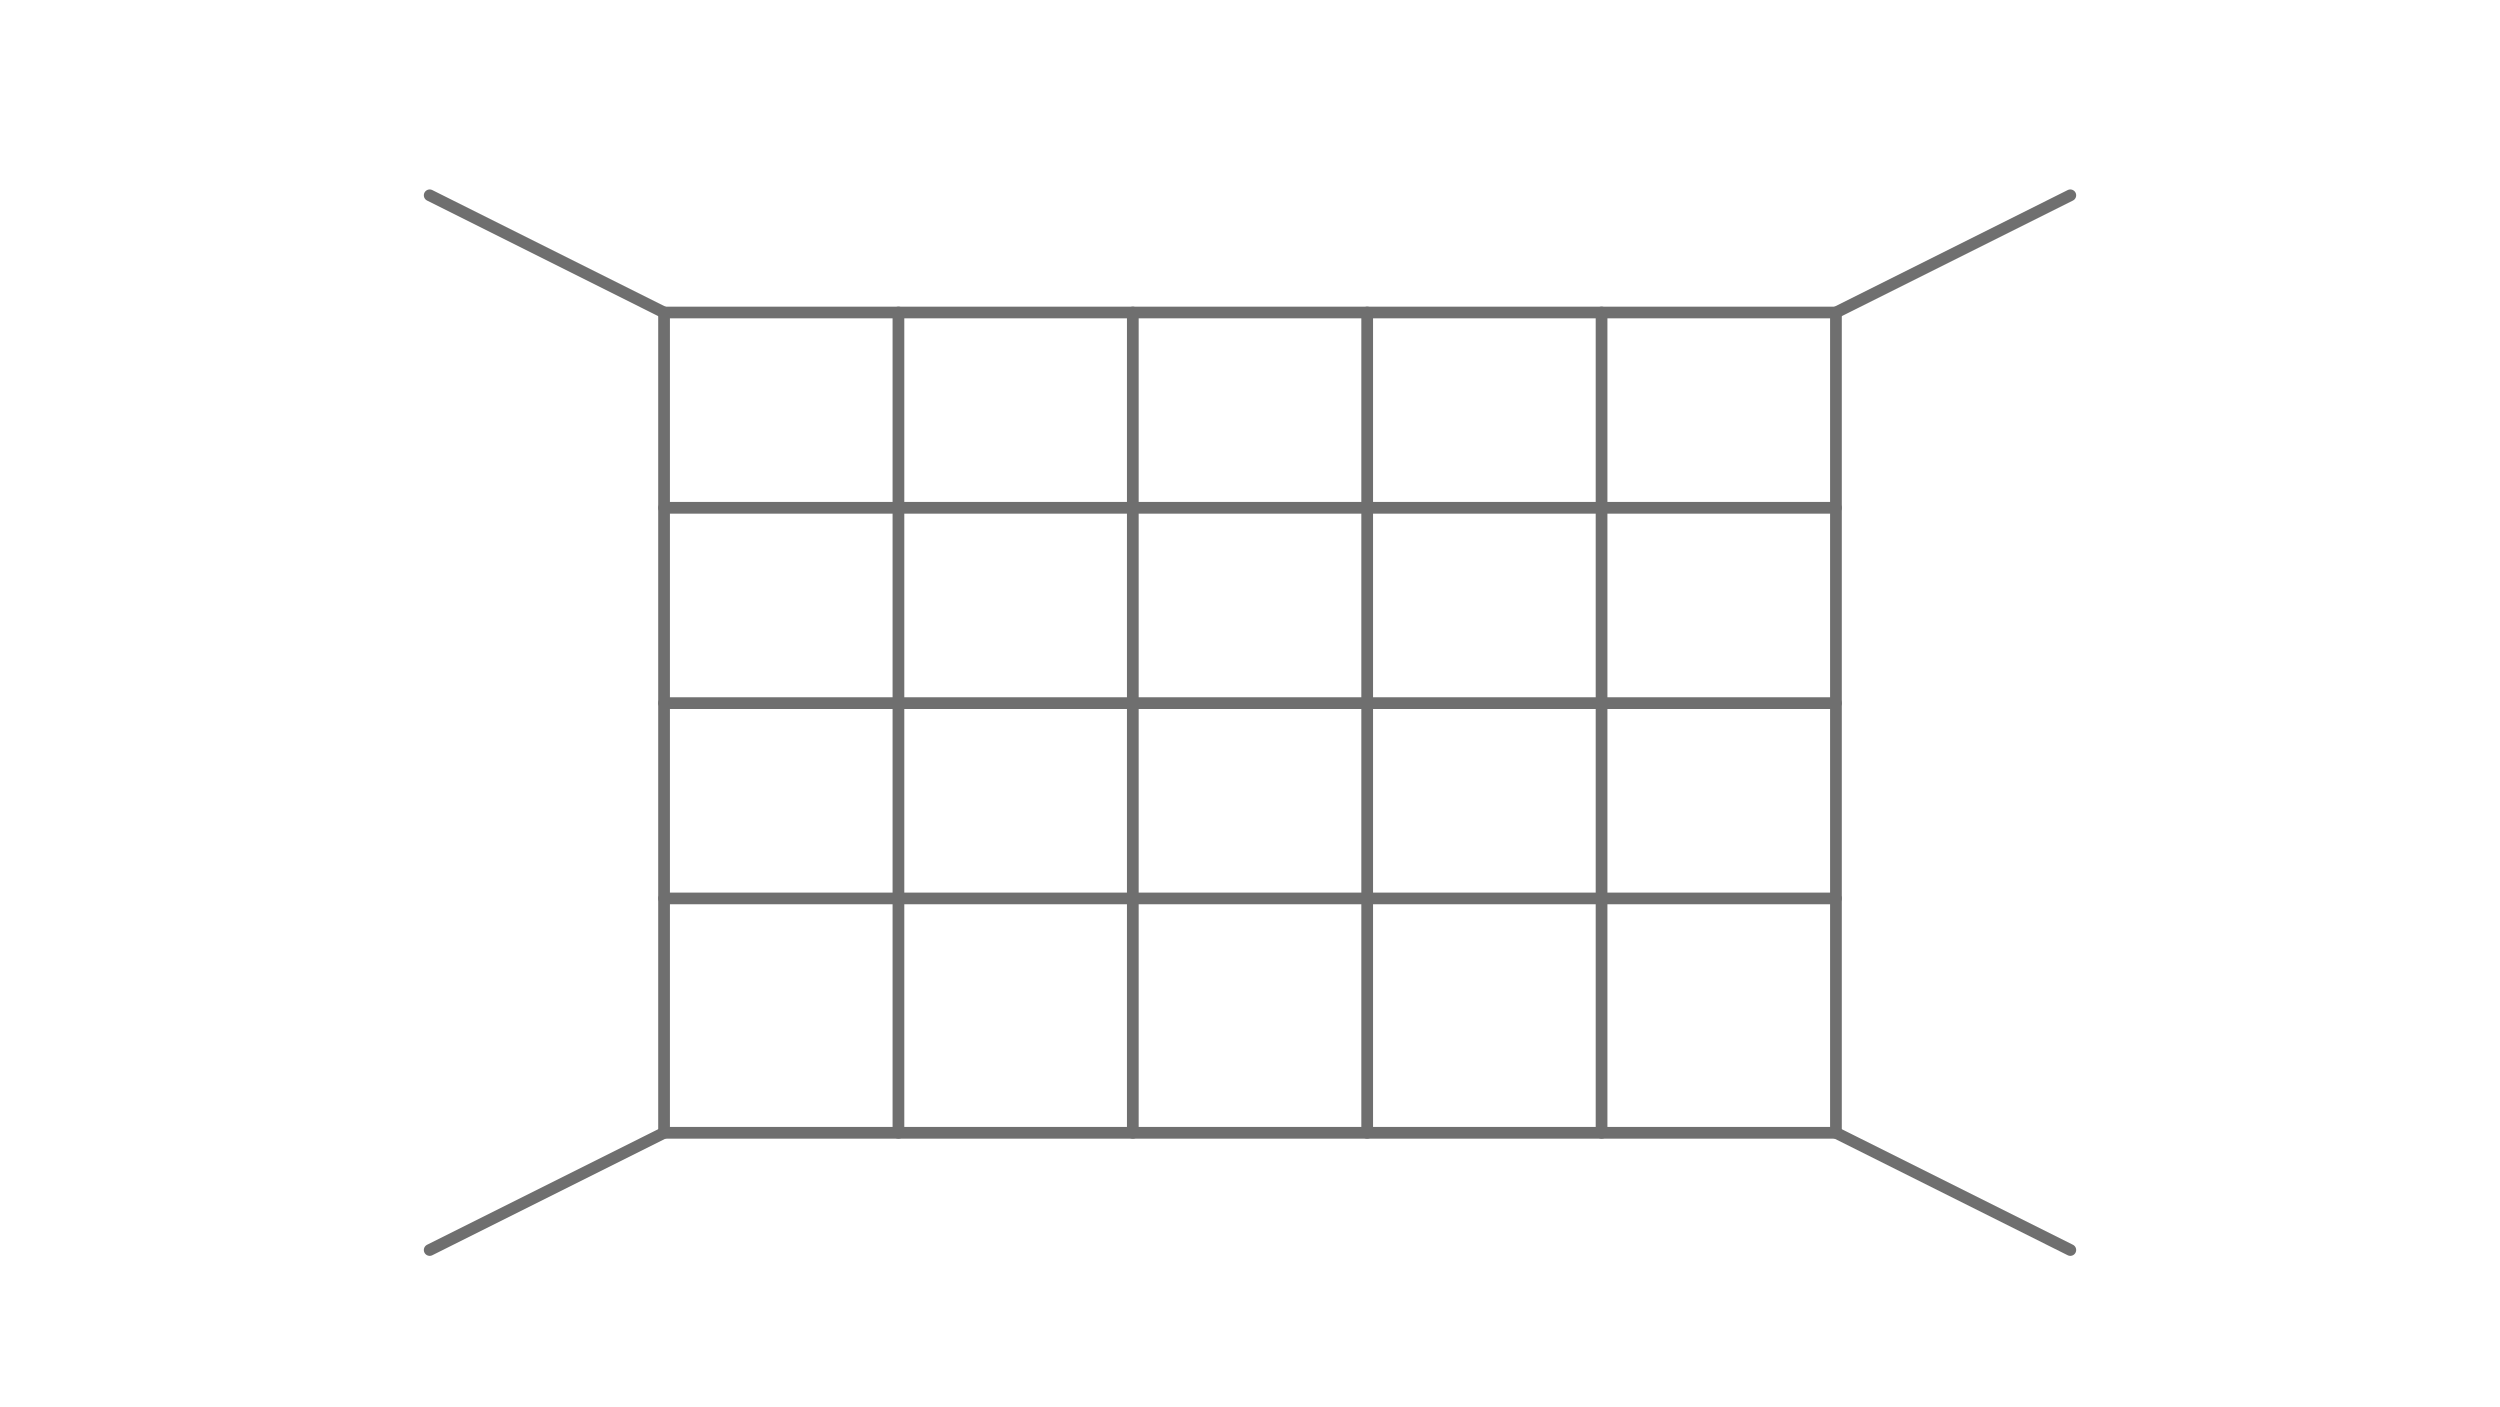
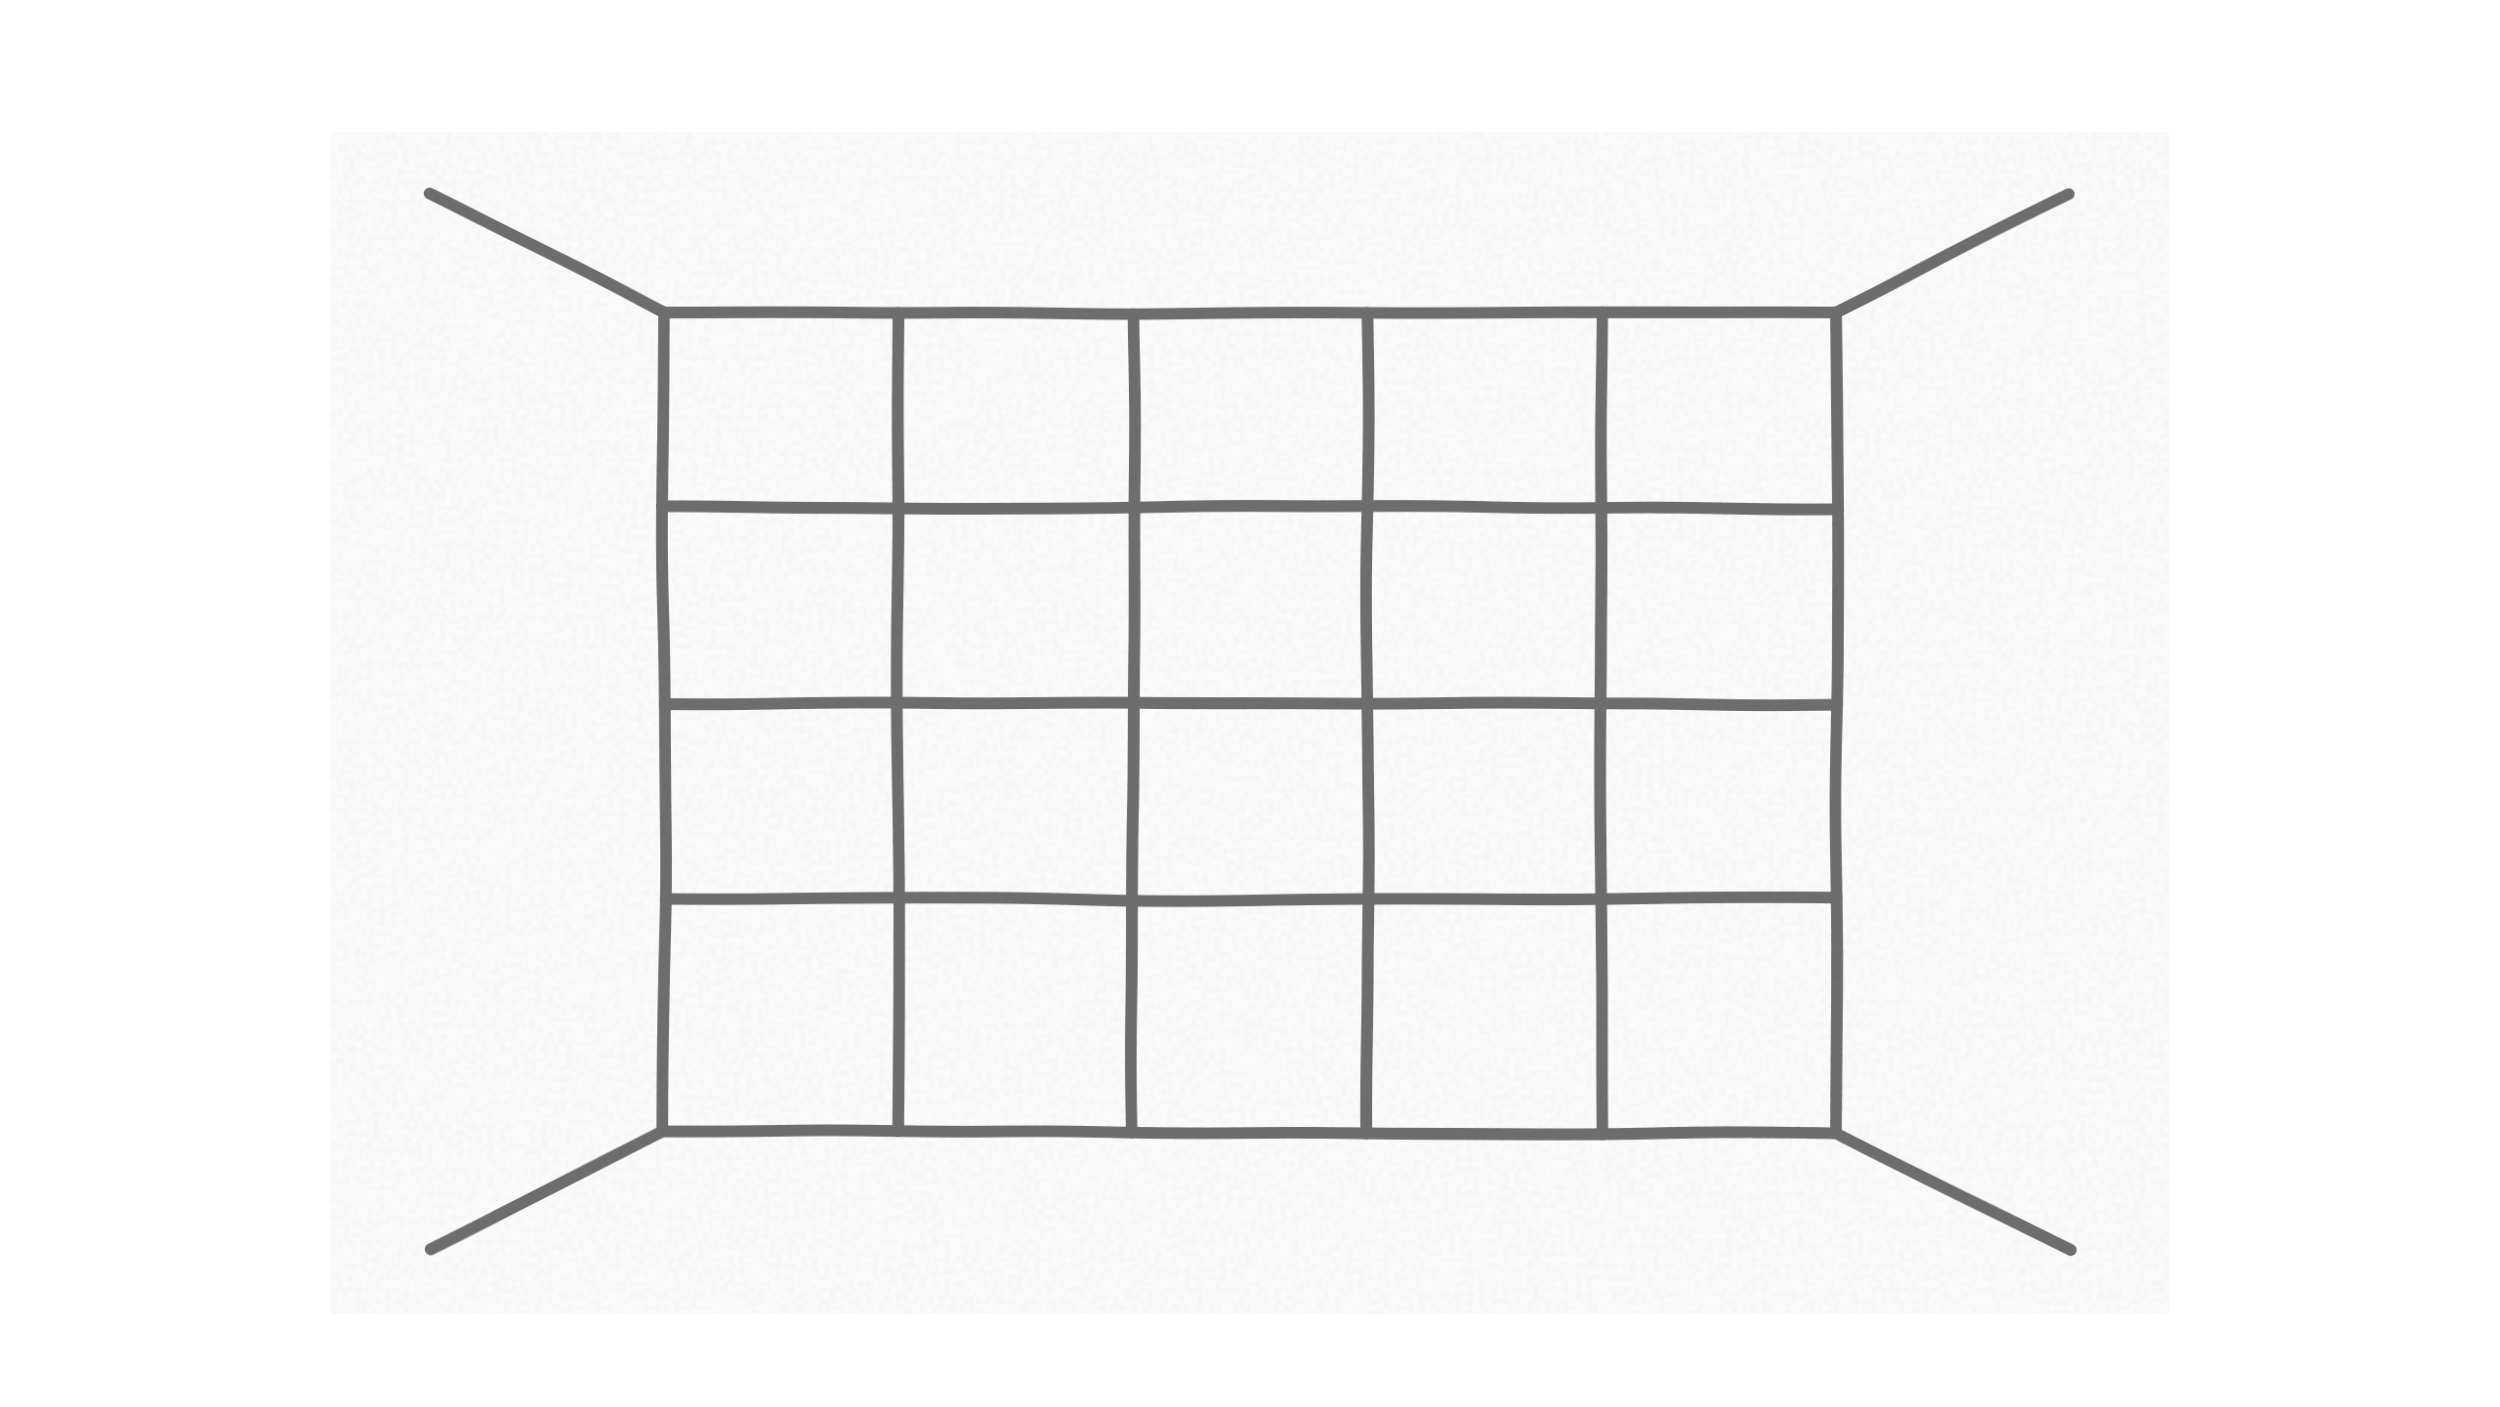
<svg xmlns="http://www.w3.org/2000/svg" viewBox="0 0 640 360">
-   <g stroke="#6f6f6f" stroke-width="3" fill="none" stroke-linecap="round" stroke-linejoin="round">
-     <rect x="170" y="80" width="300" height="210" />
-     <line x1="230" y1="80" x2="230" y2="290" />
-     <line x1="290" y1="80" x2="290" y2="290" />
-     <line x1="350" y1="80" x2="350" y2="290" />
-     <line x1="410" y1="80" x2="410" y2="290" />
-     <line x1="170" y1="130" x2="470" y2="130" />
-     <line x1="170" y1="180" x2="470" y2="180" />
-     <line x1="170" y1="230" x2="470" y2="230" />
-     <line x1="170" y1="290" x2="110" y2="320" />
-     <line x1="470" y1="290" x2="530" y2="320" />
-     <line x1="170" y1="80" x2="110" y2="50" />
-     <line x1="470" y1="80" x2="530" y2="50" />
+   <defs>
+     <filter id="nbSketch" x="-6%" y="-6%" width="112%" height="112%">
+       <feTurbulence type="fractalNoise" baseFrequency="0.012" numOctaves="2" seed="2" result="warp" />
+       <feDisplacementMap in="SourceGraphic" in2="warp" scale="2.0" xChannelSelector="R" yChannelSelector="G" result="displaced" />
+       <feTurbulence type="fractalNoise" baseFrequency="0.65" numOctaves="1" seed="7" result="grain" />
+       <feColorMatrix in="grain" type="matrix" values="0 0 0 0 0.55  0 0 0 0 0.55  0 0 0 0 0.55  0 0 0 0.20 0" result="grainTint" />
+       <feBlend in="displaced" in2="grainTint" mode="multiply" />
+     </filter>
+   </defs>
+   <g filter="url(#nbSketch)">
+     <g stroke="#6f6f6f" stroke-width="3" fill="none" stroke-linecap="round" stroke-linejoin="round">
+       <rect x="170" y="80" width="300" height="210" />
+       <line x1="230" y1="80" x2="230" y2="290" />
+       <line x1="290" y1="80" x2="290" y2="290" />
+       <line x1="350" y1="80" x2="350" y2="290" />
+       <line x1="410" y1="80" x2="410" y2="290" />
+       <line x1="170" y1="130" x2="470" y2="130" />
+       <line x1="170" y1="180" x2="470" y2="180" />
+       <line x1="170" y1="230" x2="470" y2="230" />
+       <line x1="170" y1="290" x2="110" y2="320" />
+       <line x1="470" y1="290" x2="530" y2="320" />
+       <line x1="170" y1="80" x2="110" y2="50" />
+       <line x1="470" y1="80" x2="530" y2="50" />
+     </g>
  </g>
</svg>
